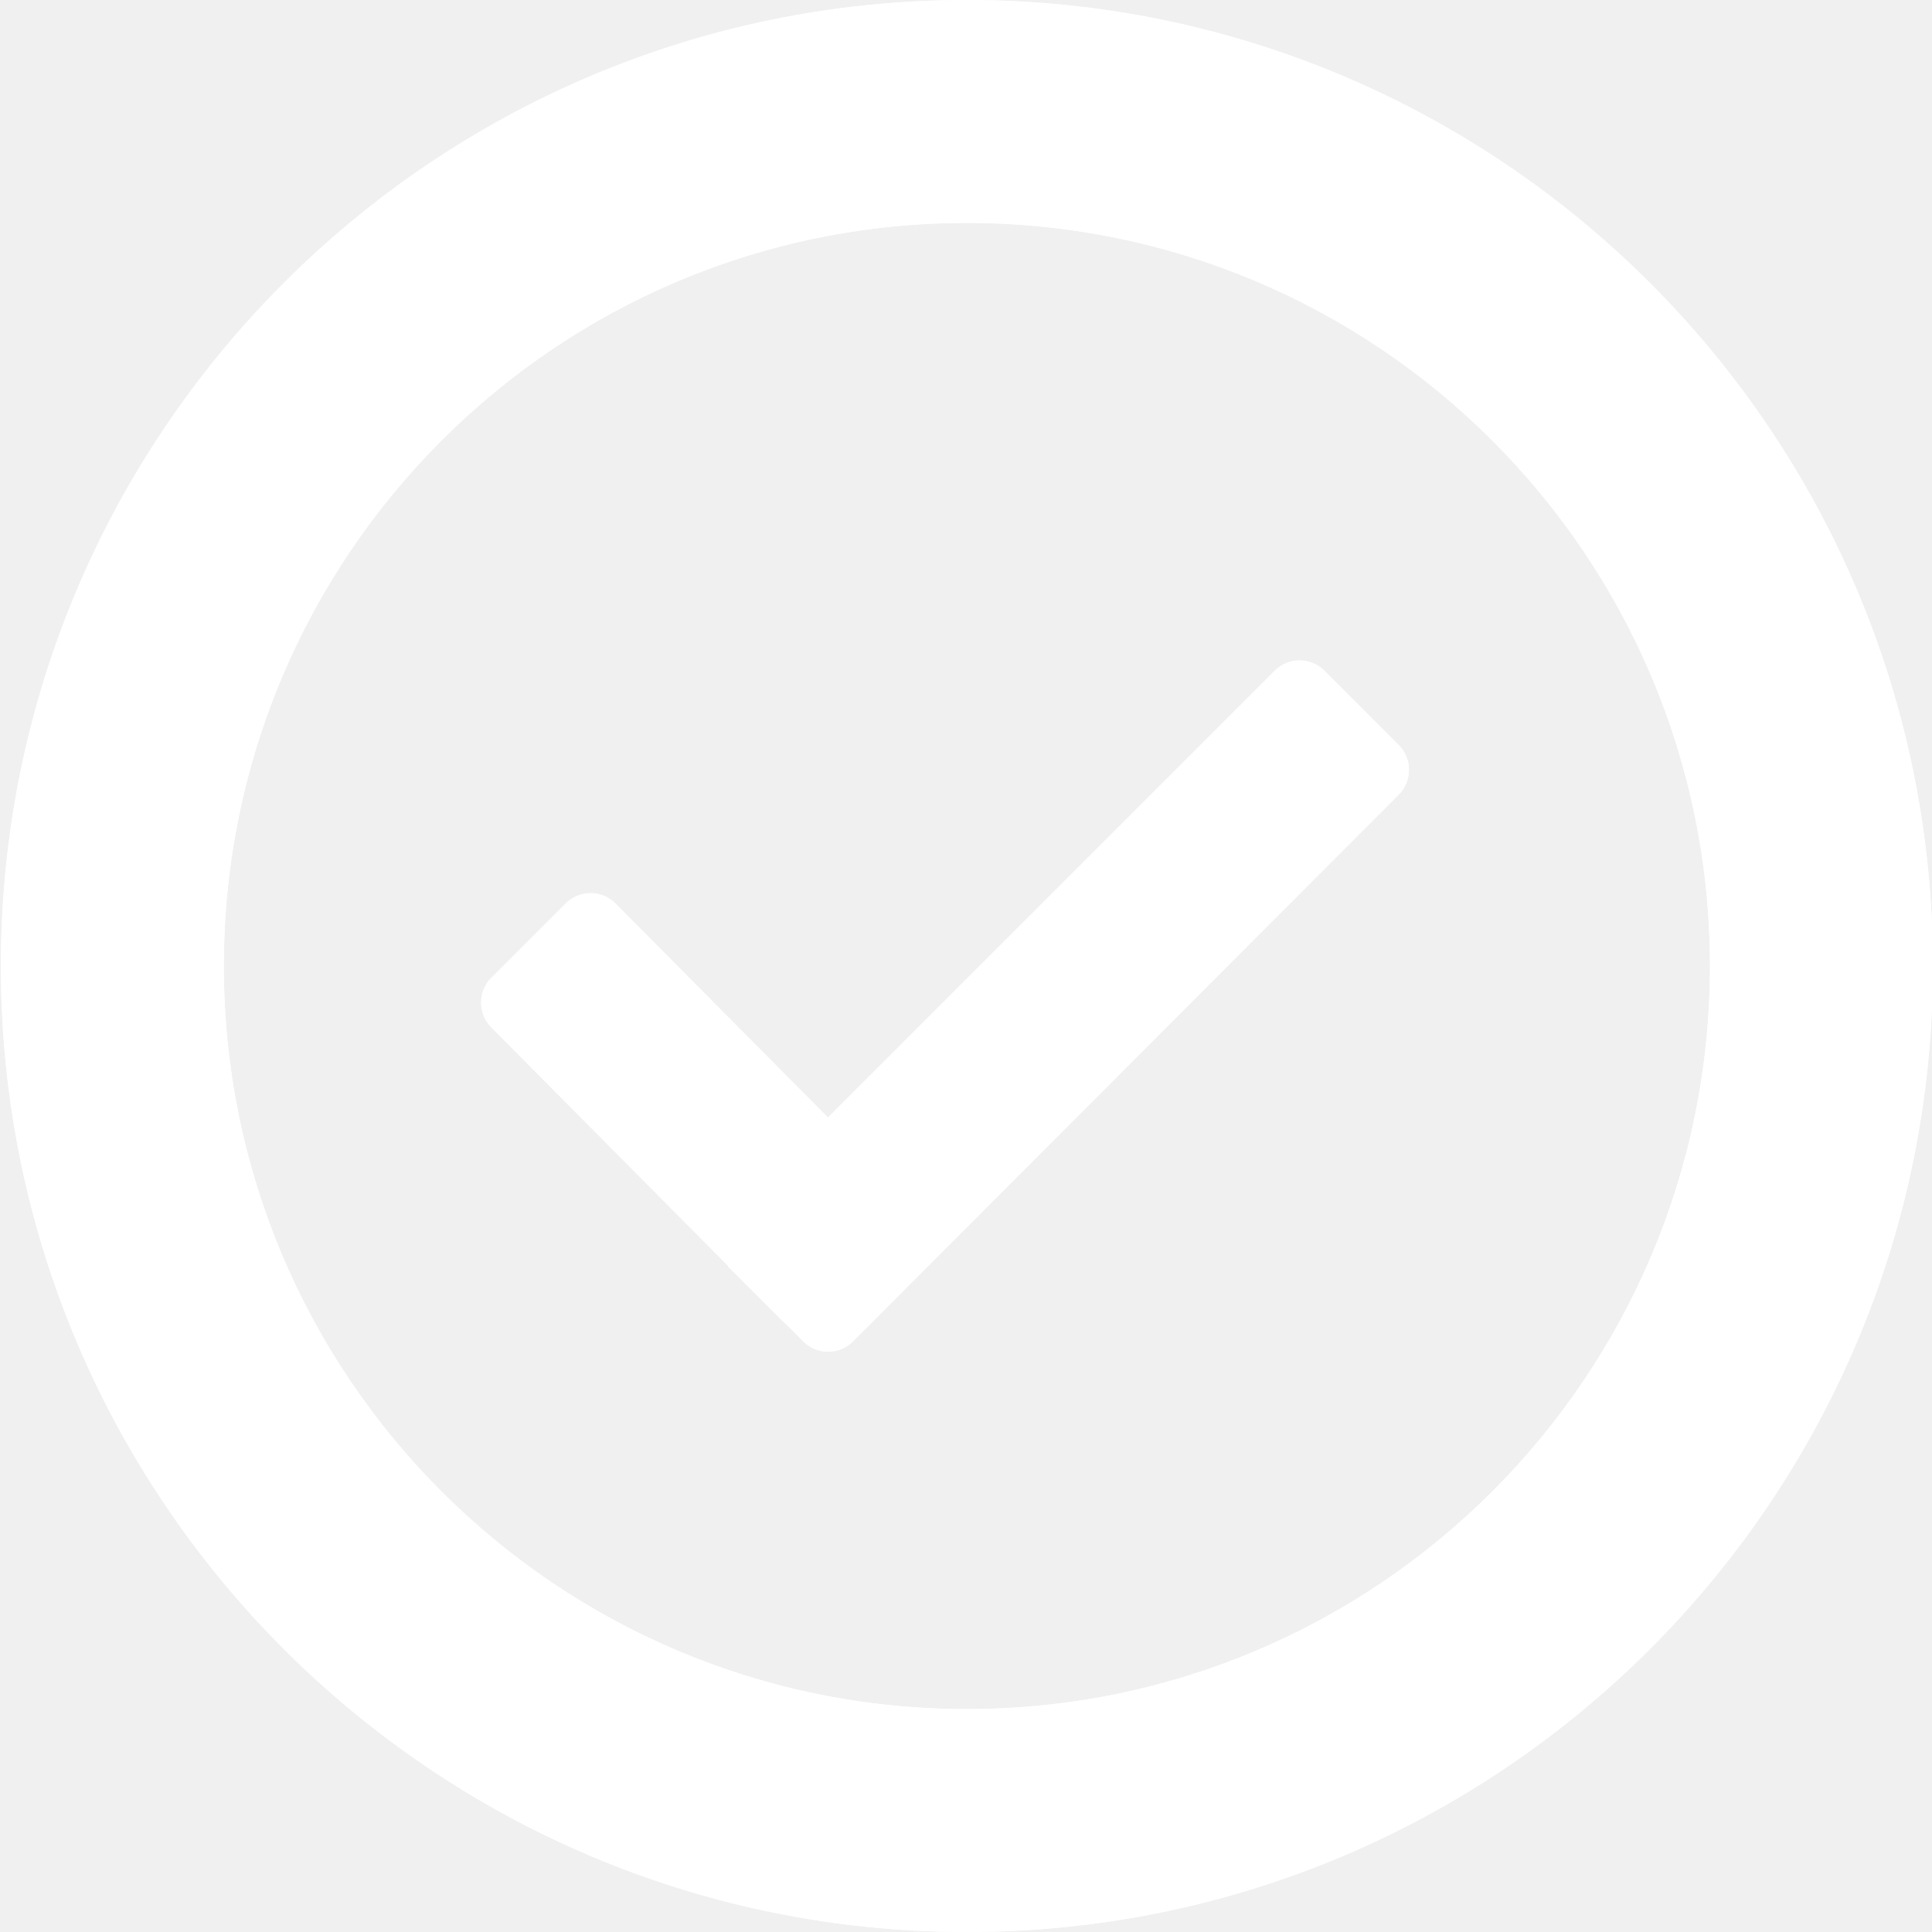
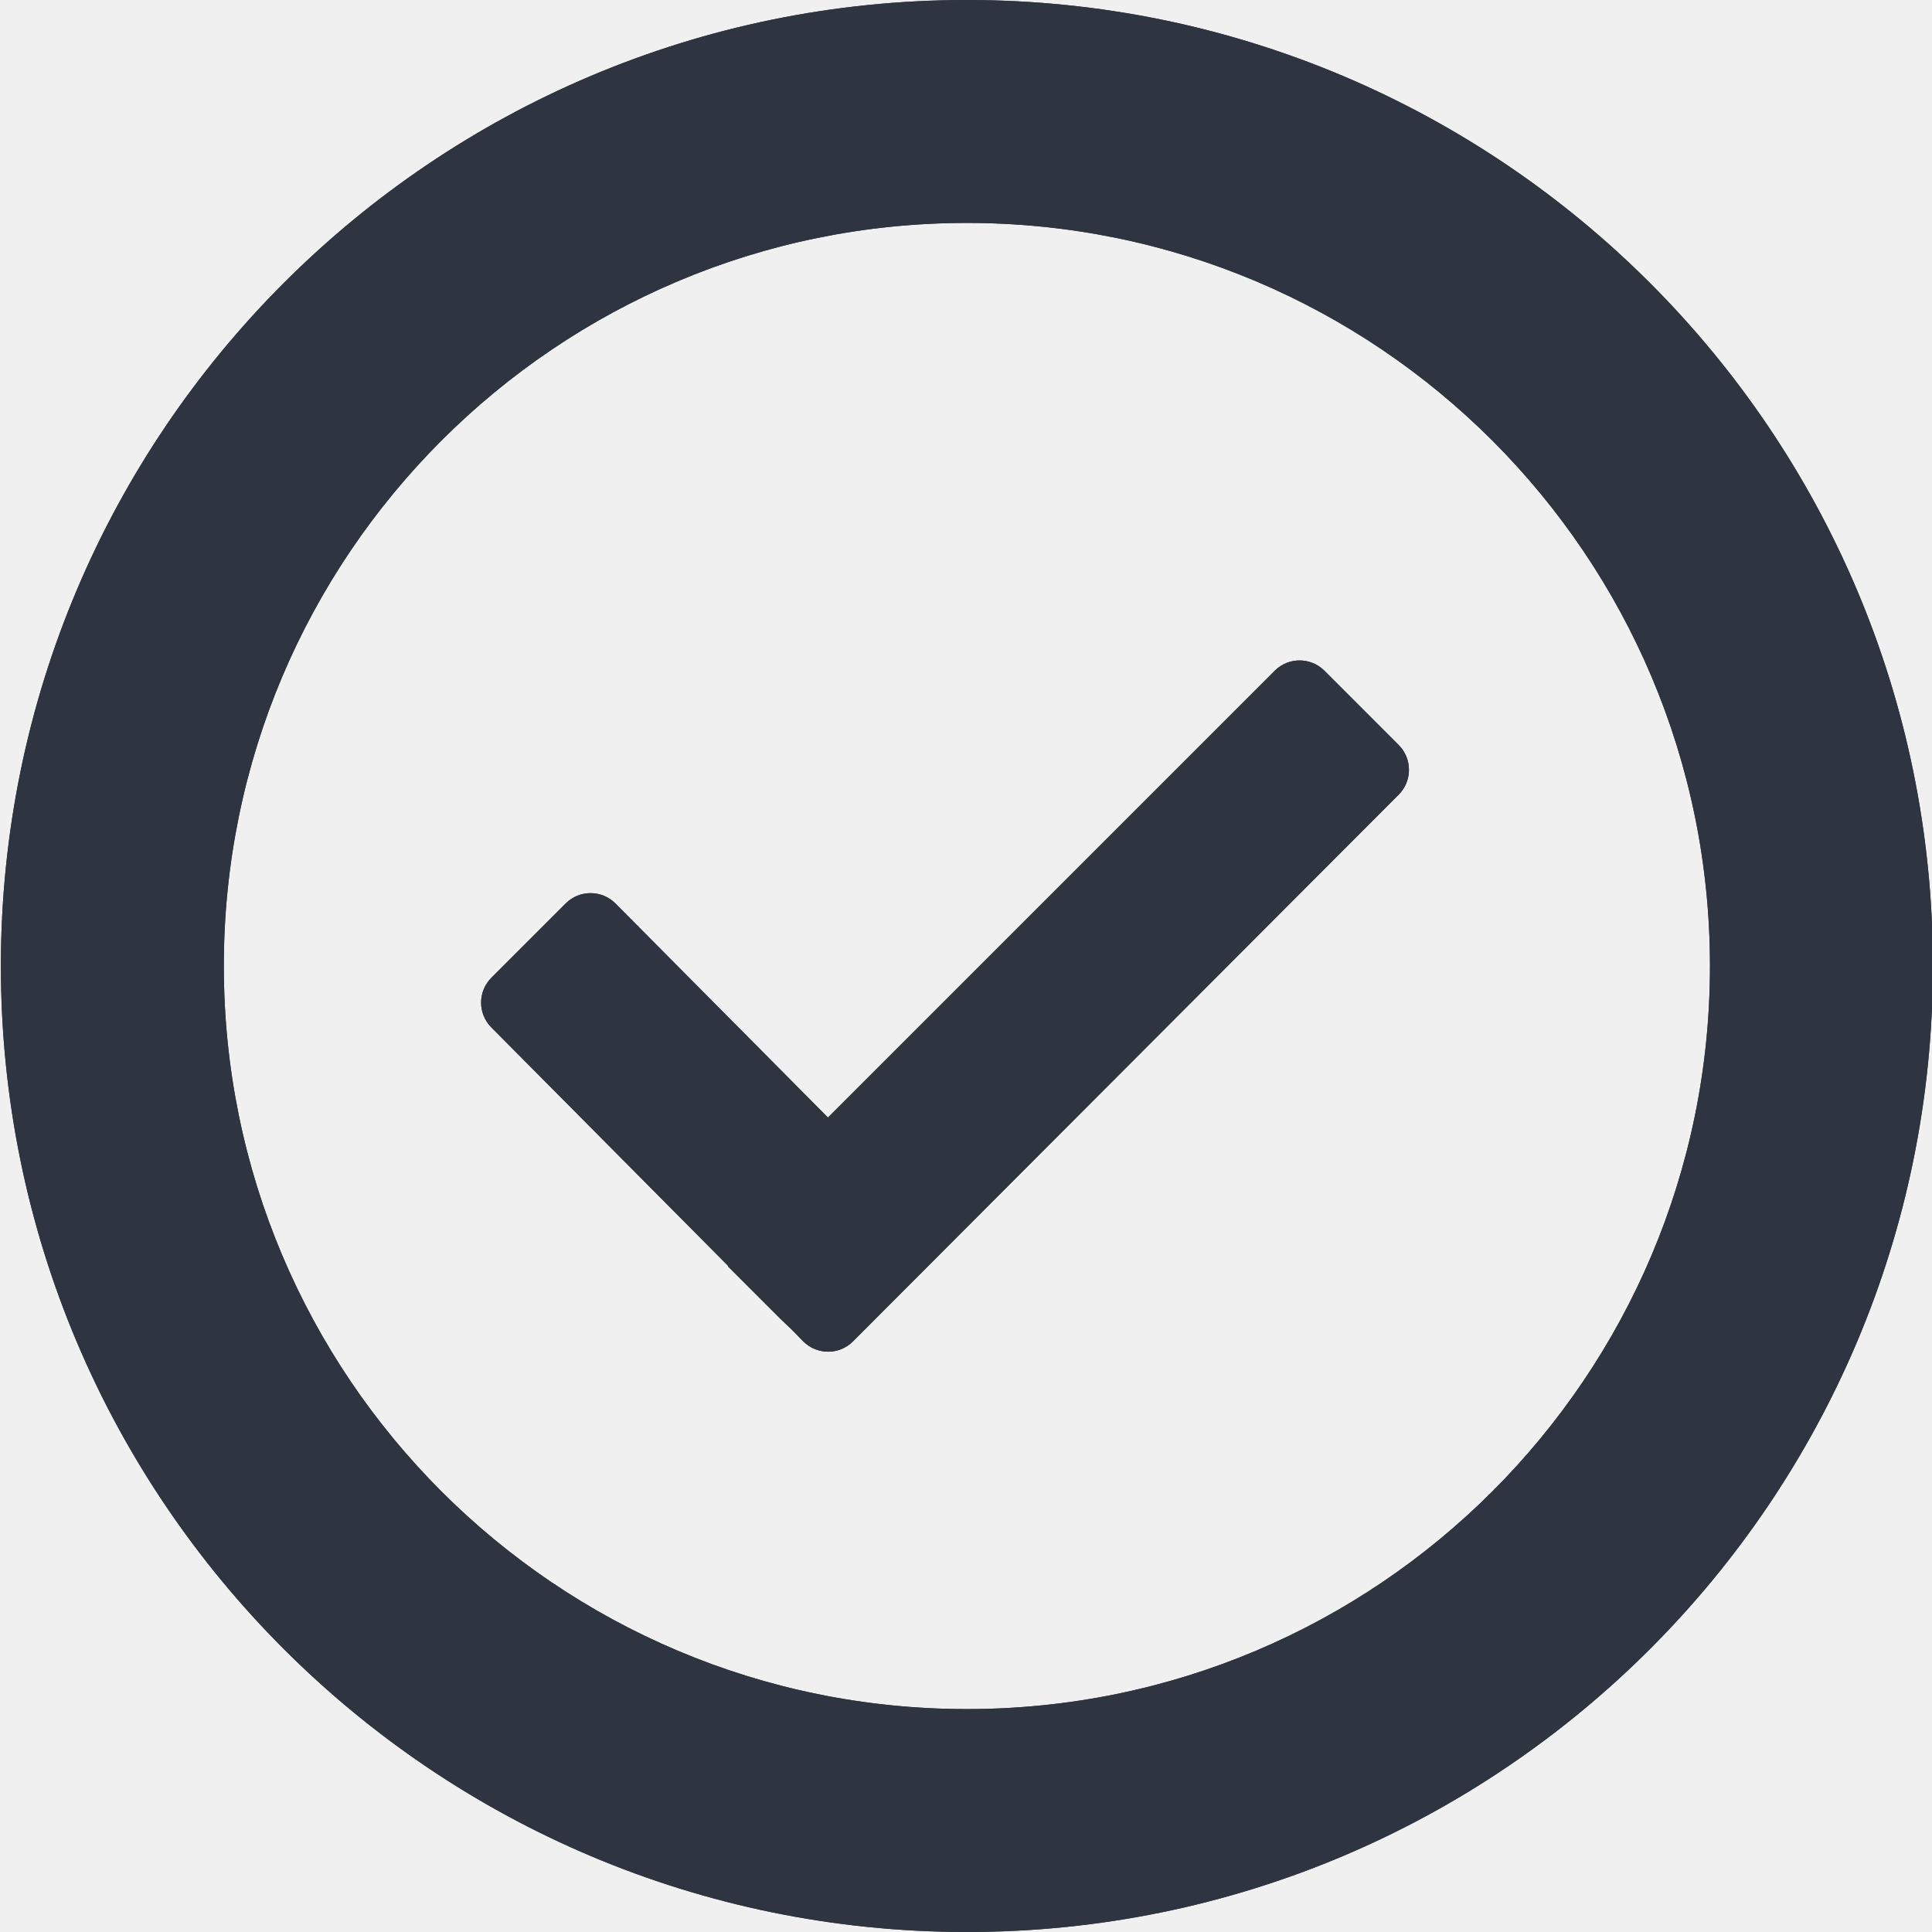
<svg xmlns="http://www.w3.org/2000/svg" width="26" height="26" viewBox="0 0 26 26">
  <defs>
    <style>
      .cls-1 {
-         fill: #fff;
+         fill: #2f3640;
        fill-rule: evenodd;
        filter: url(#filter);
      }
    </style>
    <filter id="filter" x="0" y="0" width="26" height="26" filterUnits="userSpaceOnUse">
-       <feFlood result="flood" flood-color="#ffffff" />
+       <feFlood result="flood" flood-color="#2f3640" />
      <feComposite result="composite" operator="in" in2="SourceGraphic" />
      <feBlend result="blend" in2="SourceGraphic" />
    </filter>
  </defs>
  <path id="check_transparent" data-name="check transparent" class="cls-1" d="M13.012,26a13,13,0,1,1,13-13A13,13,0,0,1,13.012,26Zm0-23a10,10,0,1,0,10,10A10,10,0,0,0,13.012,3ZM11.479,18.052a0.473,0.473,0,0,1-.669,0L10.662,17.9h0L10.5,17.746l-0.7-.7s0-.006,0-0.009l-3.187-3.21a0.473,0.473,0,0,1,0-.669l1-1a0.473,0.473,0,0,1,.669,0l2.86,2.881,6.013-6.013a0.473,0.473,0,0,1,.668,0l1,1a0.473,0.473,0,0,1,0,.668Z" />
</svg>
